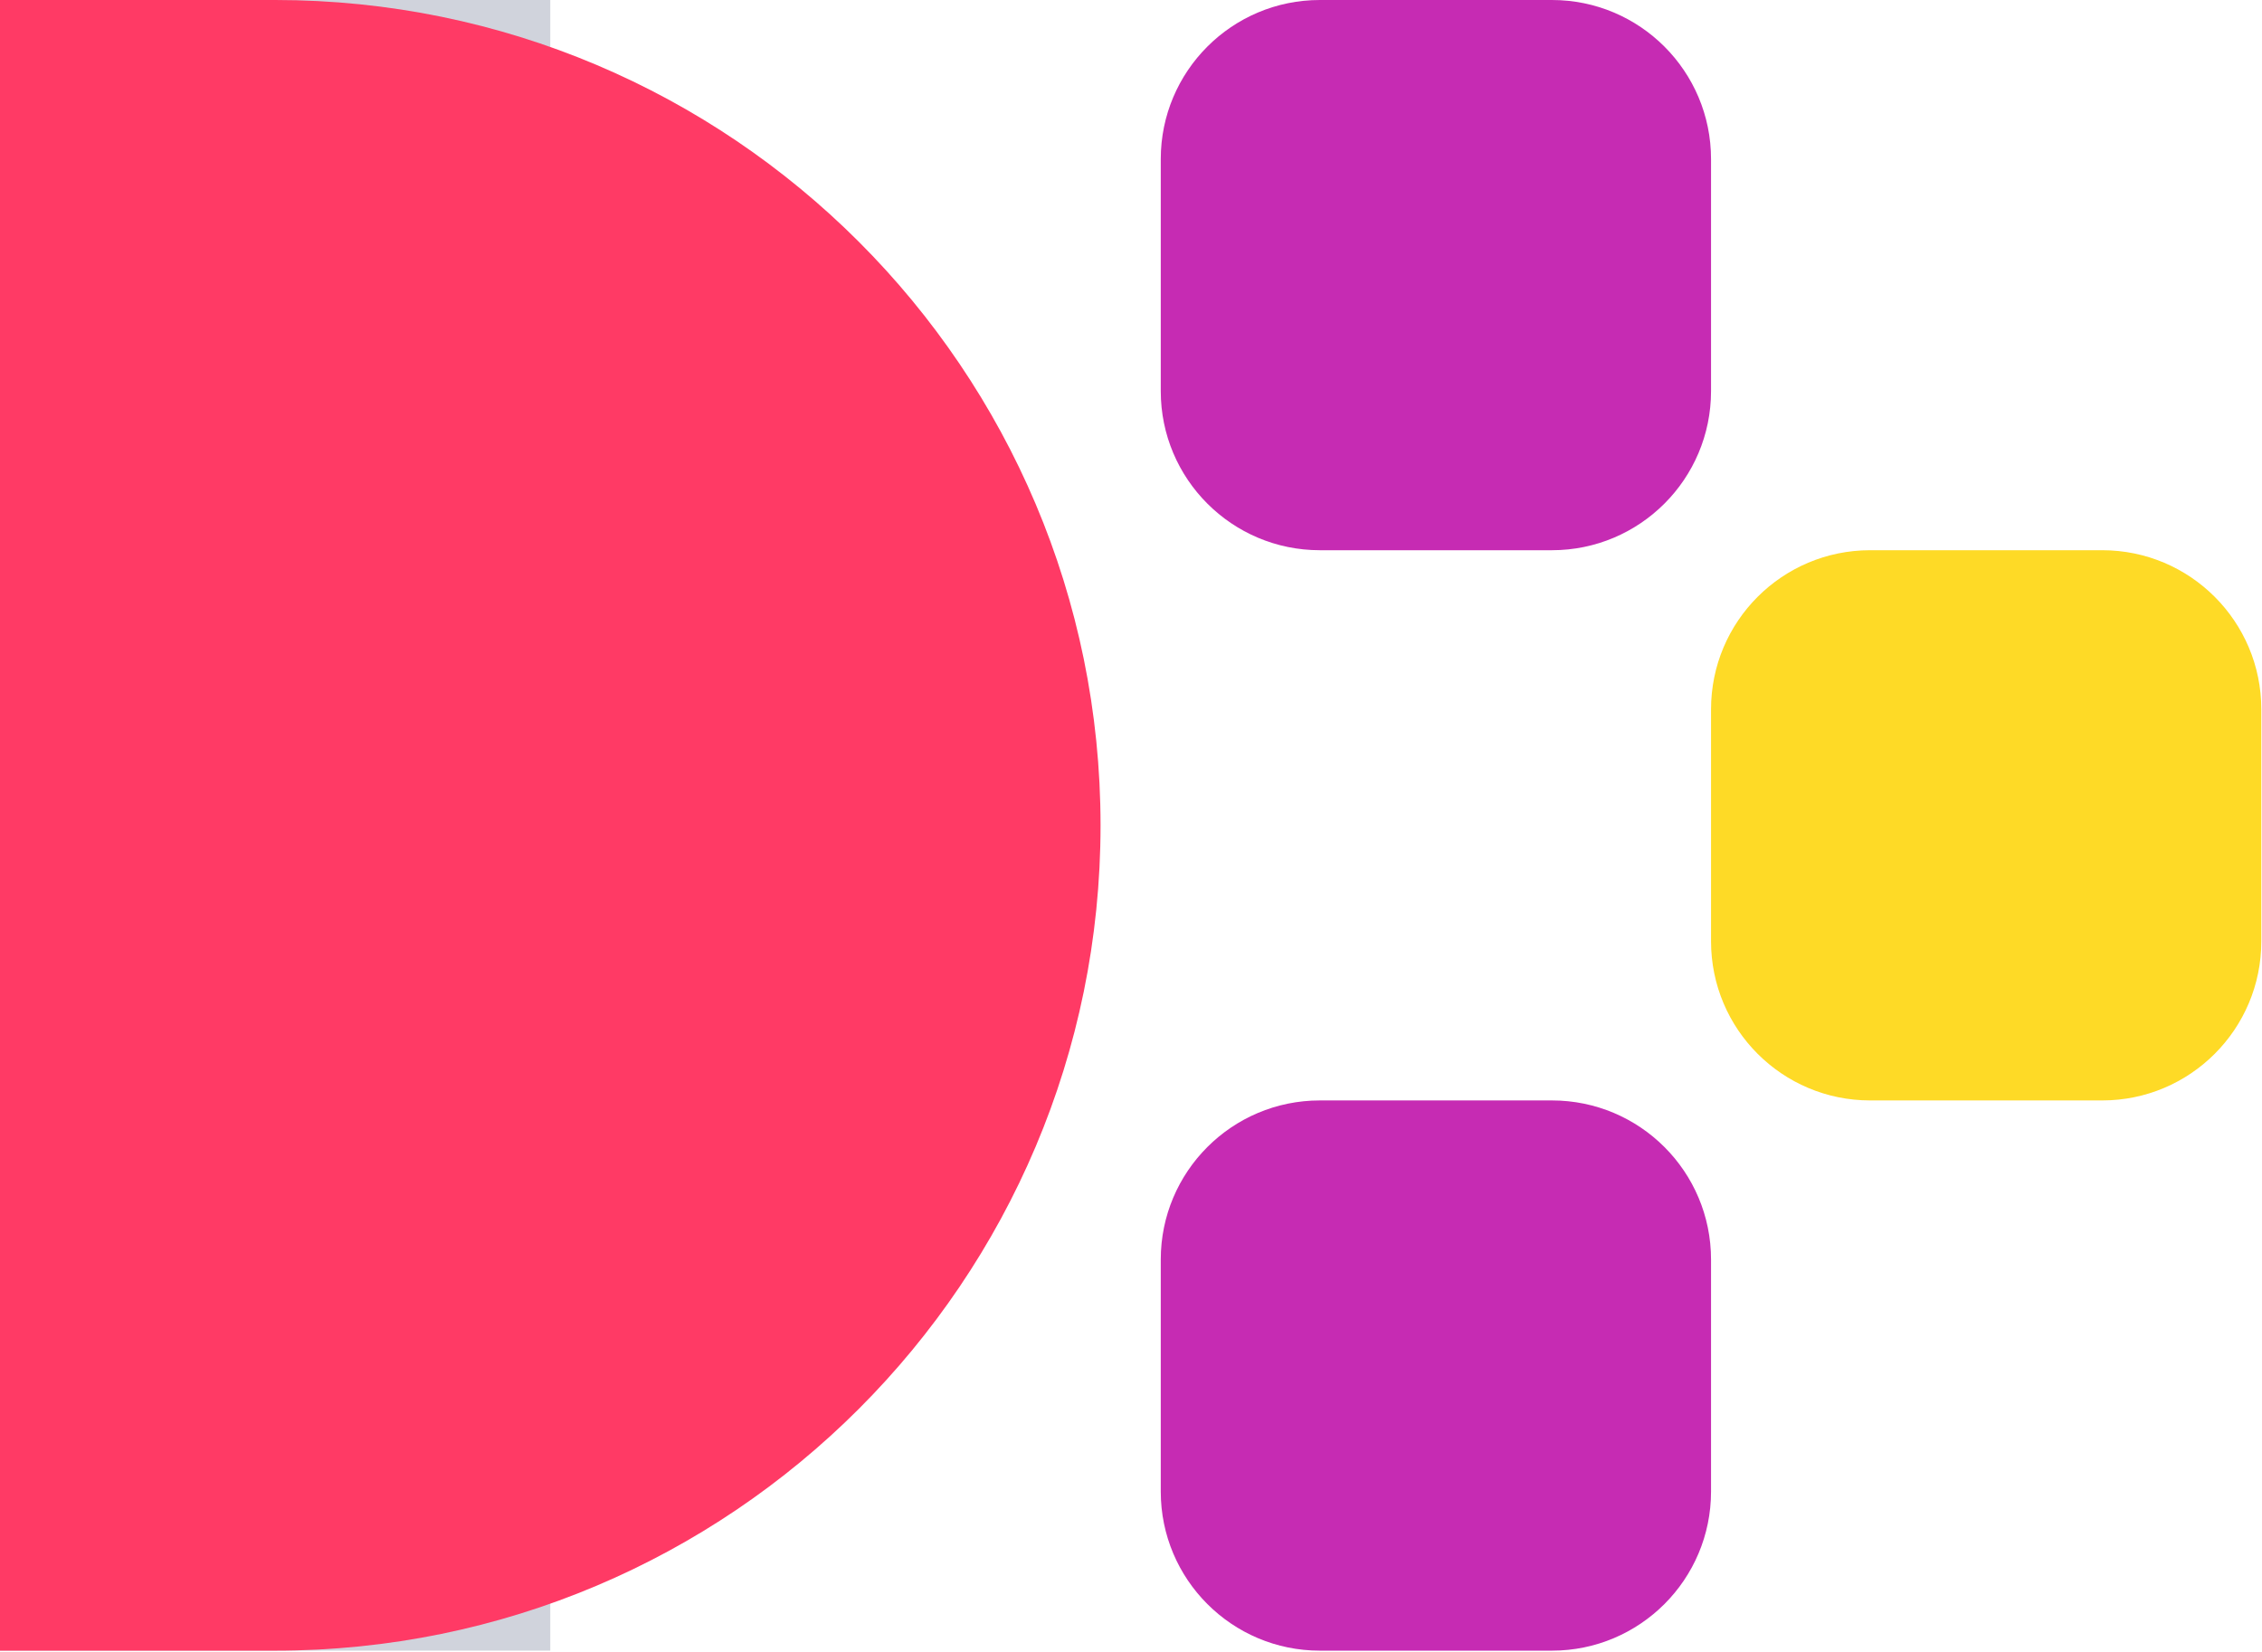
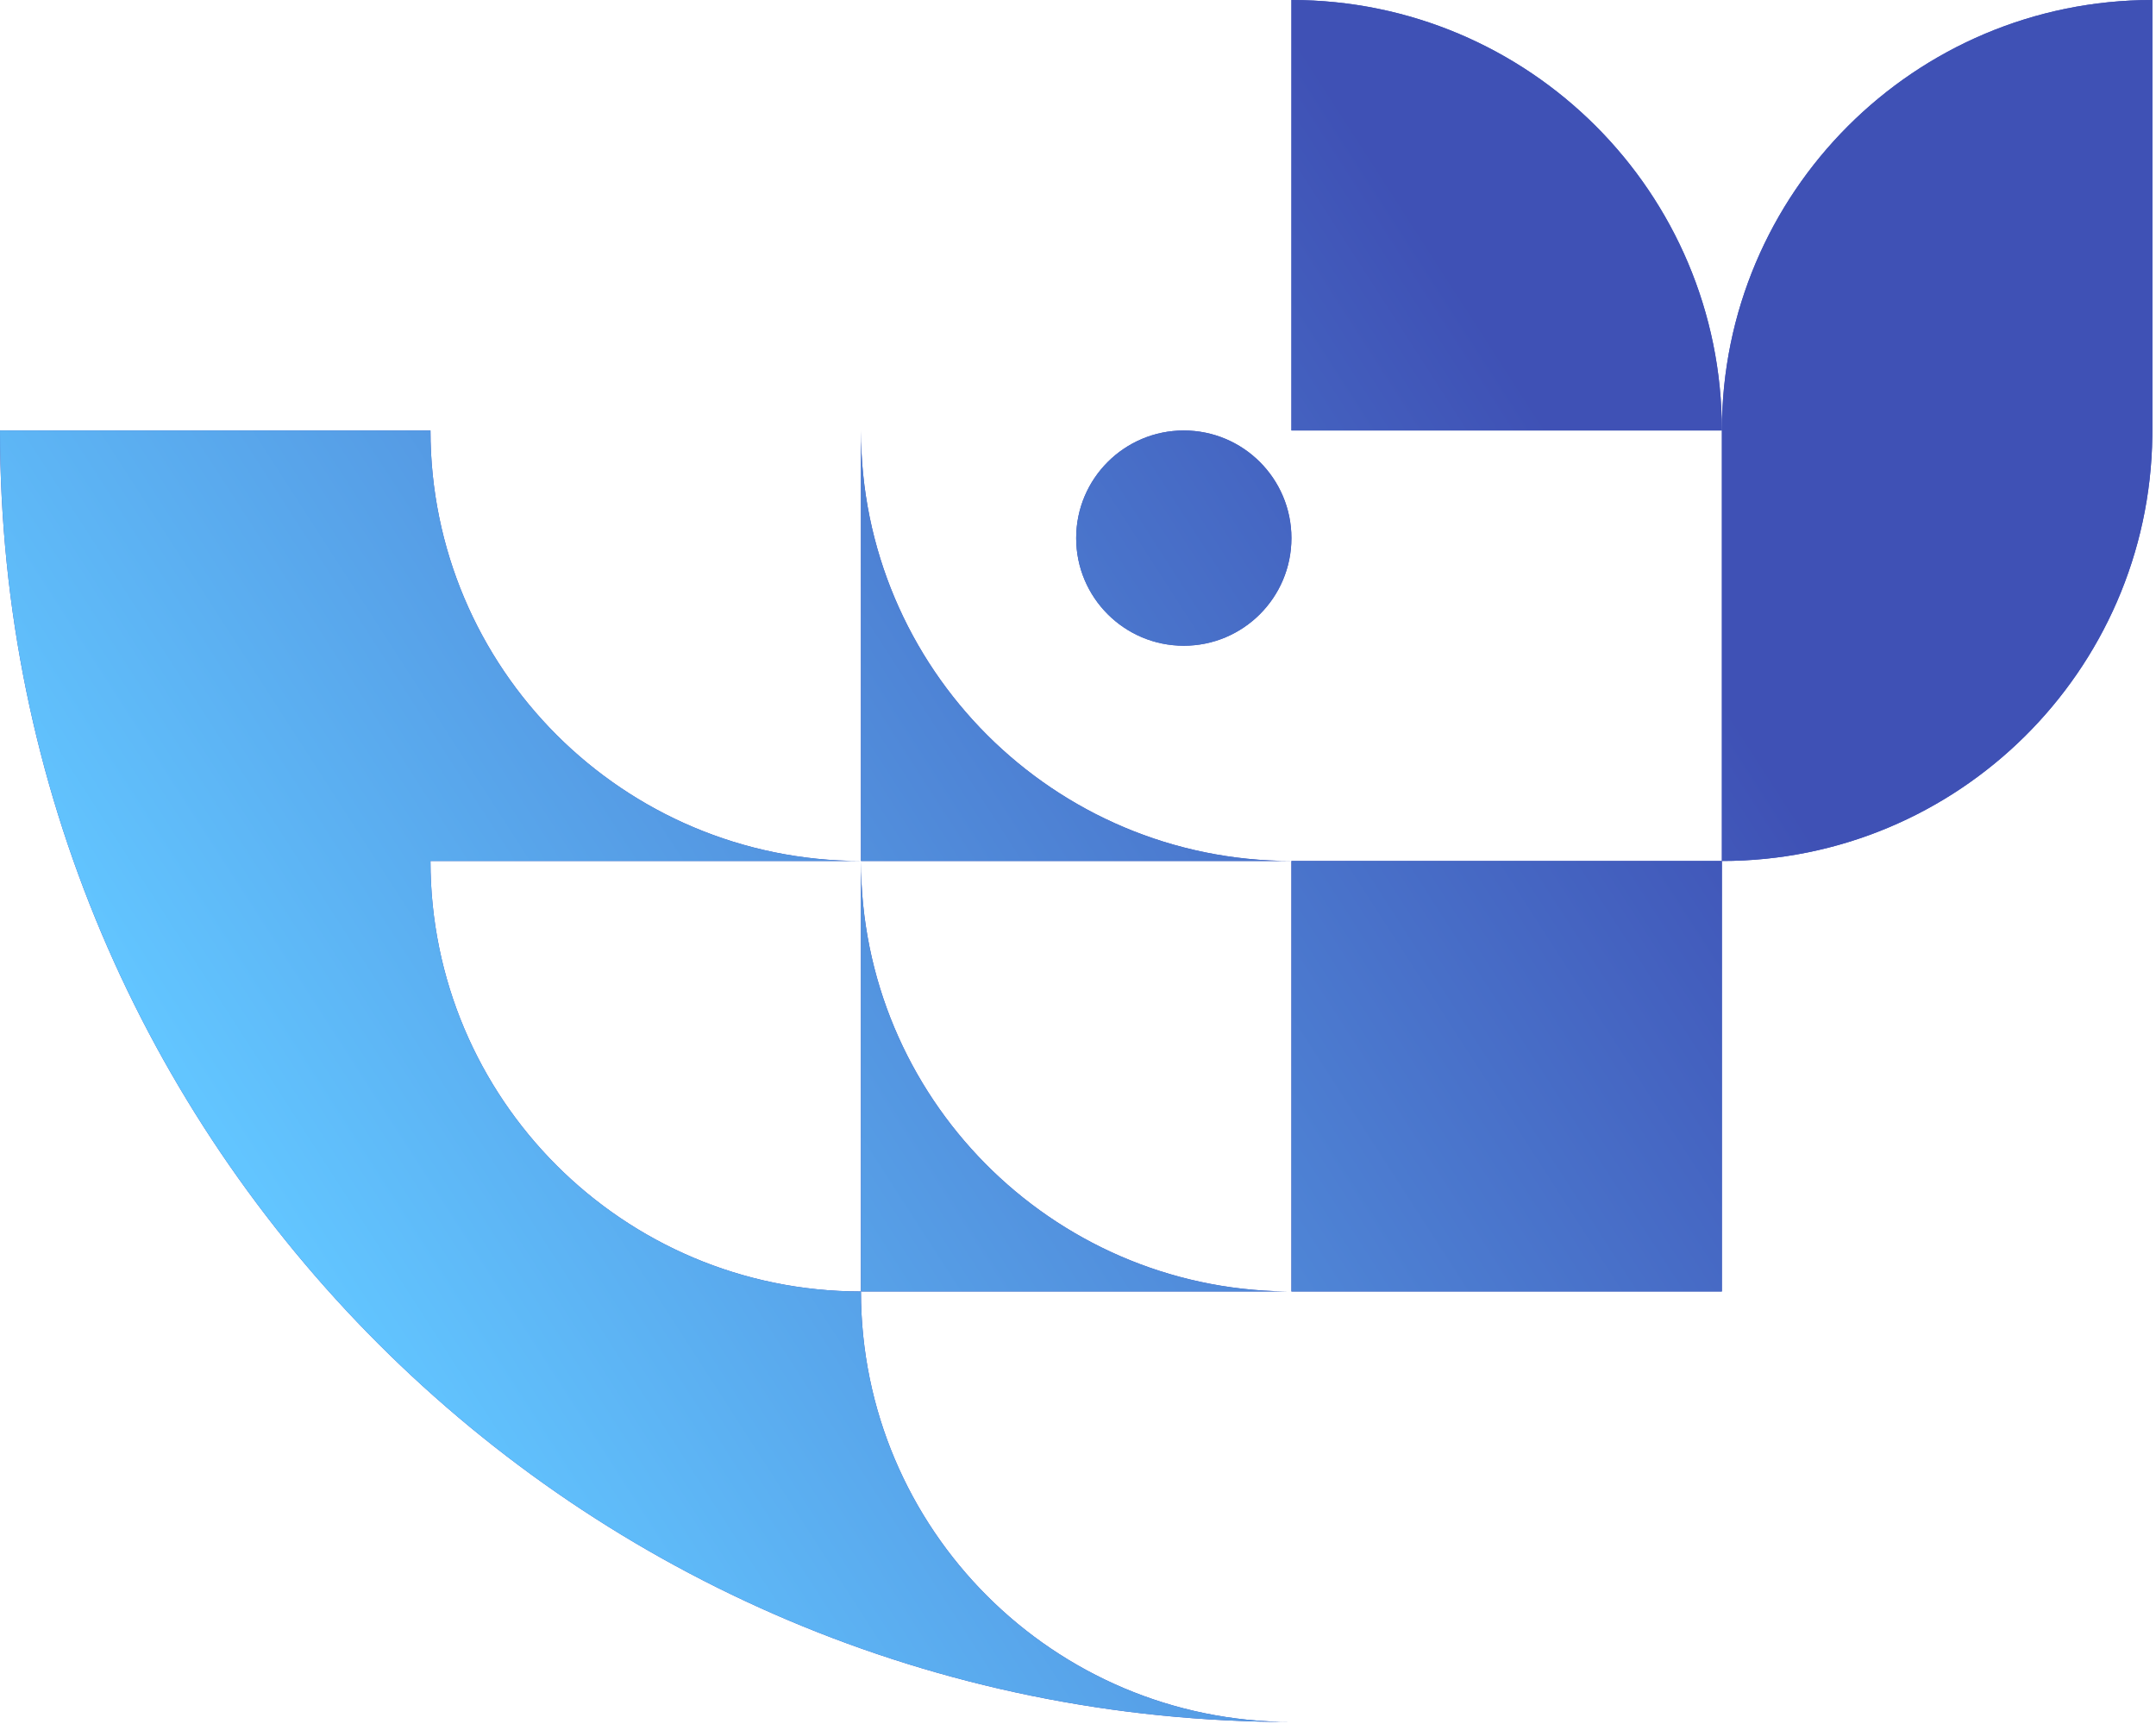
- <svg xmlns="http://www.w3.org/2000/svg" width="526" height="384" viewBox="0 0 526 384" fill="none">
-   <rect x="269.921" width="127.959" height="127.959" rx="37" fill="#C62BB3" />
-   <rect opacity="0.2" width="127.959" height="127.959" fill="#152452" />
-   <rect x="269.921" y="255.918" width="127.959" height="127.959" rx="37" fill="#C62BB3" />
-   <rect opacity="0.2" y="255.918" width="127.959" height="127.959" fill="#152452" />
-   <rect x="397.881" y="127.959" width="127.959" height="127.959" rx="37" fill="#FEDA26" />
-   <path d="M63.98 0C169.984 0 255.918 85.934 255.918 191.939C255.918 297.944 169.984 383.878 63.98 383.878H0V0H63.98Z" fill="#FF3A65" />
+ <svg xmlns="http://www.w3.org/2000/svg" width="583" height="466" viewBox="0 0 583 466" fill="none">
+   <path fill-rule="evenodd" clip-rule="evenodd" d="M116.403 116.404C116.404 180.692 168.519 232.808 232.807 232.808V116.404C232.807 180.692 284.921 232.808 349.209 232.808H232.807C232.807 296.593 284.111 348.396 347.705 349.201L349.21 349.211H232.807C232.807 413.498 284.922 465.614 349.21 465.614C156.347 465.614 0 309.267 0 116.404H116.403ZM116.403 232.808C116.404 297.095 168.519 349.211 232.807 349.211V232.808H116.403Z" fill="#3F51B5" />
+   <path fill-rule="evenodd" clip-rule="evenodd" d="M116.403 116.404C116.404 180.692 168.519 232.808 232.807 232.808V116.404C232.807 180.692 284.921 232.808 349.209 232.808H232.807C232.807 296.593 284.111 348.396 347.705 349.201L349.21 349.211H232.807C232.807 413.498 284.922 465.614 349.21 465.614C156.347 465.614 0 309.267 0 116.404H116.403ZM116.403 232.808C116.404 297.095 168.519 349.211 232.807 349.211V232.808H116.403Z" fill="url(#paint0_linear_450_3)" />
+   <path d="M465.612 349.21H349.209V232.808H465.612V349.21Z" fill="#3F51B5" />
+   <path d="M465.612 349.21H349.209V232.808H465.612V349.21Z" fill="url(#paint1_linear_450_3)" />
+   <path d="M582.016 116.403L582.006 117.908C581.2 181.502 529.398 232.808 465.612 232.808V116.403C465.612 52.116 517.728 2.8101e-06 582.016 0V116.403Z" fill="#3F51B5" />
+   <path d="M582.016 116.403L582.006 117.908C581.2 181.502 529.398 232.808 465.612 232.808V116.403C465.612 52.116 517.728 2.8101e-06 582.016 0V116.403Z" fill="url(#paint2_linear_450_3)" />
+   <path d="M320.108 116.403C336.18 116.403 349.21 129.432 349.21 145.504C349.21 161.576 336.18 174.605 320.108 174.605C304.037 174.605 291.008 161.576 291.008 145.504C291.008 129.432 304.037 116.404 320.108 116.403Z" fill="#3F51B5" />
+   <path d="M320.108 116.403C336.18 116.403 349.21 129.432 349.21 145.504C349.21 161.576 336.18 174.605 320.108 174.605C304.037 174.605 291.008 161.576 291.008 145.504C291.008 129.432 304.037 116.404 320.108 116.403Z" fill="url(#paint3_linear_450_3)" />
+   <path d="M349.209 0C413.497 0 465.612 52.116 465.612 116.403H349.209V0Z" fill="#3F51B5" />
+   <path d="M349.209 0C413.497 0 465.612 52.116 465.612 116.403H349.209V0Z" fill="url(#paint4_linear_450_3)" />
+   <defs>
+     <linearGradient id="paint0_linear_450_3" x1="82.929" y1="342.204" x2="423.571" y2="122.621" gradientUnits="userSpaceOnUse">
+       <stop stop-color="#62C5FF" />
+       <stop offset="1" stop-color="#3F51B5" />
+     </linearGradient>
+     <linearGradient id="paint1_linear_450_3" x1="82.929" y1="342.204" x2="423.571" y2="122.621" gradientUnits="userSpaceOnUse">
+       <stop stop-color="#62C5FF" />
+       <stop offset="1" stop-color="#3F51B5" />
+     </linearGradient>
+     <linearGradient id="paint2_linear_450_3" x1="82.929" y1="342.204" x2="423.571" y2="122.621" gradientUnits="userSpaceOnUse">
+       <stop stop-color="#62C5FF" />
+       <stop offset="1" stop-color="#3F51B5" />
+     </linearGradient>
+     <linearGradient id="paint3_linear_450_3" x1="82.929" y1="342.204" x2="423.571" y2="122.621" gradientUnits="userSpaceOnUse">
+       <stop stop-color="#62C5FF" />
+       <stop offset="1" stop-color="#3F51B5" />
+     </linearGradient>
+     <linearGradient id="paint4_linear_450_3" x1="82.929" y1="342.204" x2="423.571" y2="122.621" gradientUnits="userSpaceOnUse">
+       <stop stop-color="#62C5FF" />
+       <stop offset="1" stop-color="#3F51B5" />
+     </linearGradient>
+   </defs>
</svg>
